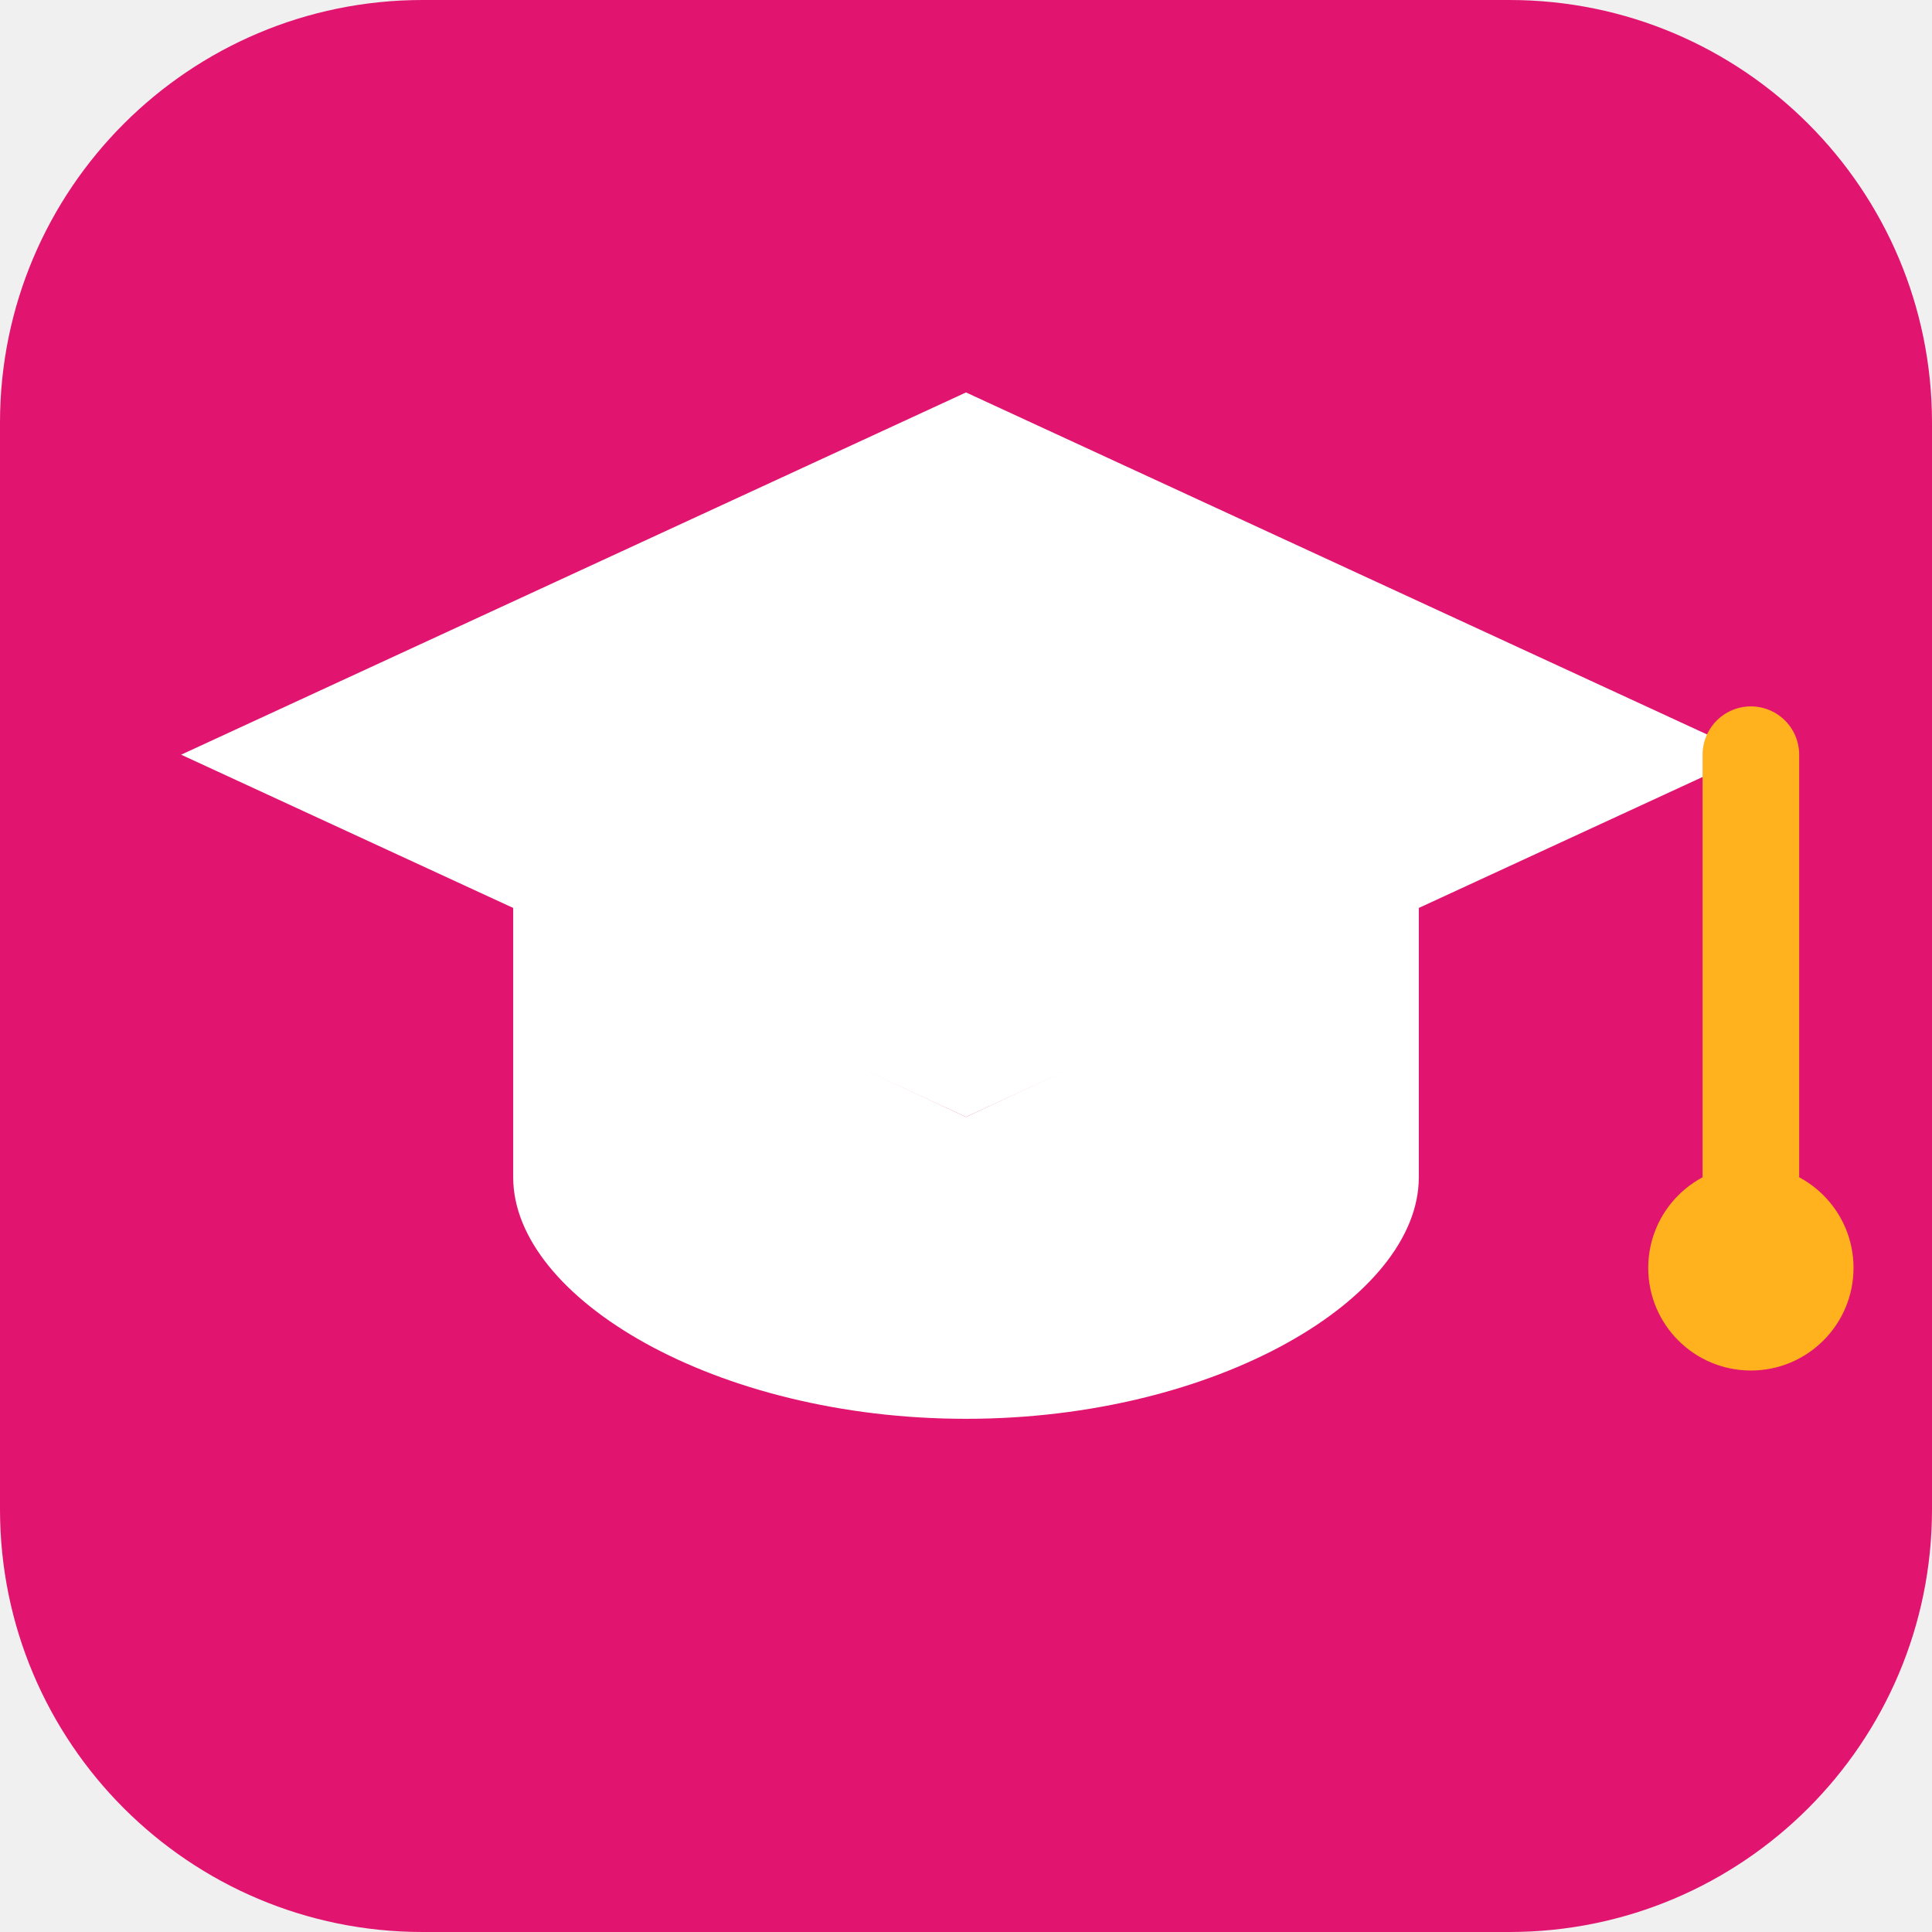
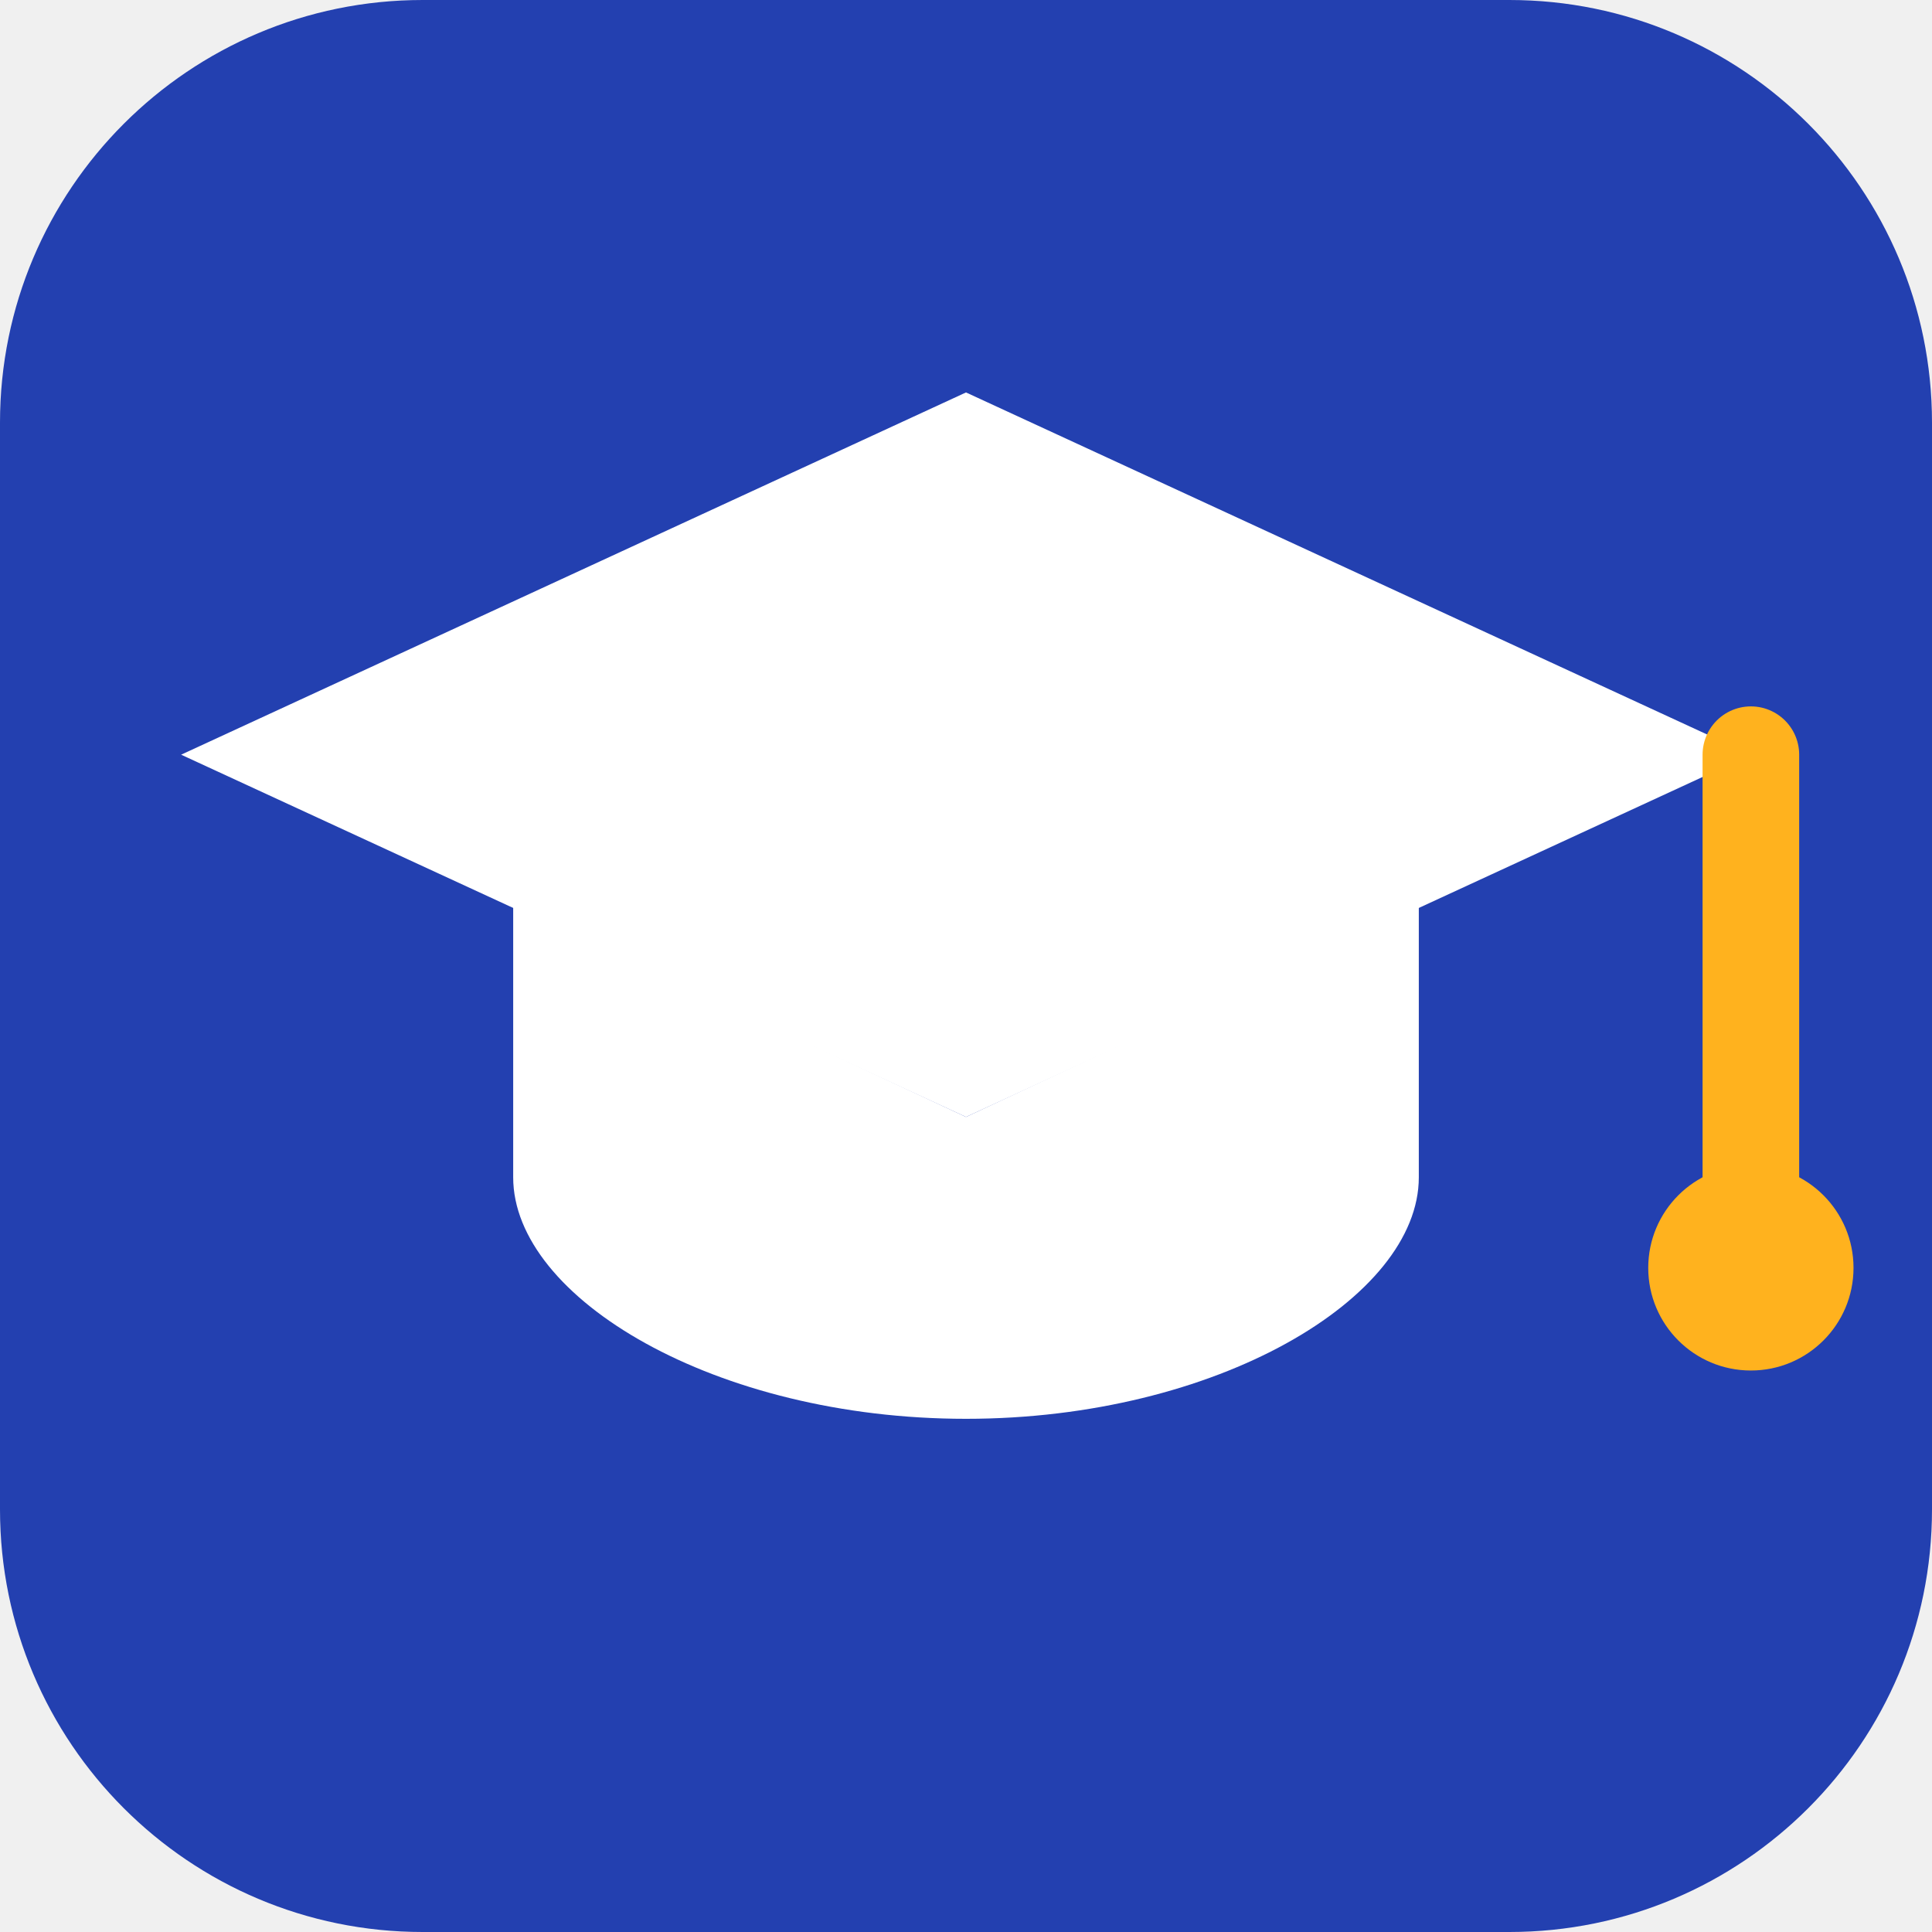
<svg xmlns="http://www.w3.org/2000/svg" viewBox="0 0 64 64">
-   <rect width="64" height="64" rx="14" fill="#E1156F" />
+   <rect width="64" height="64" rx="14" fill="#2340B0" />
  <path d="M32 13 58 25 32 37 6 25Z" fill="#fff" />
  <path d="M17 30v9c0 4 6.7 8 15 8s15-4 15-8v-9L32 37Z" fill="#fff" />
  <path d="M58 25v14" stroke="#FFB21E" stroke-width="3.2" stroke-linecap="round" />
  <circle cx="58" cy="42" r="3.4" fill="#FFB21E" />
</svg>
